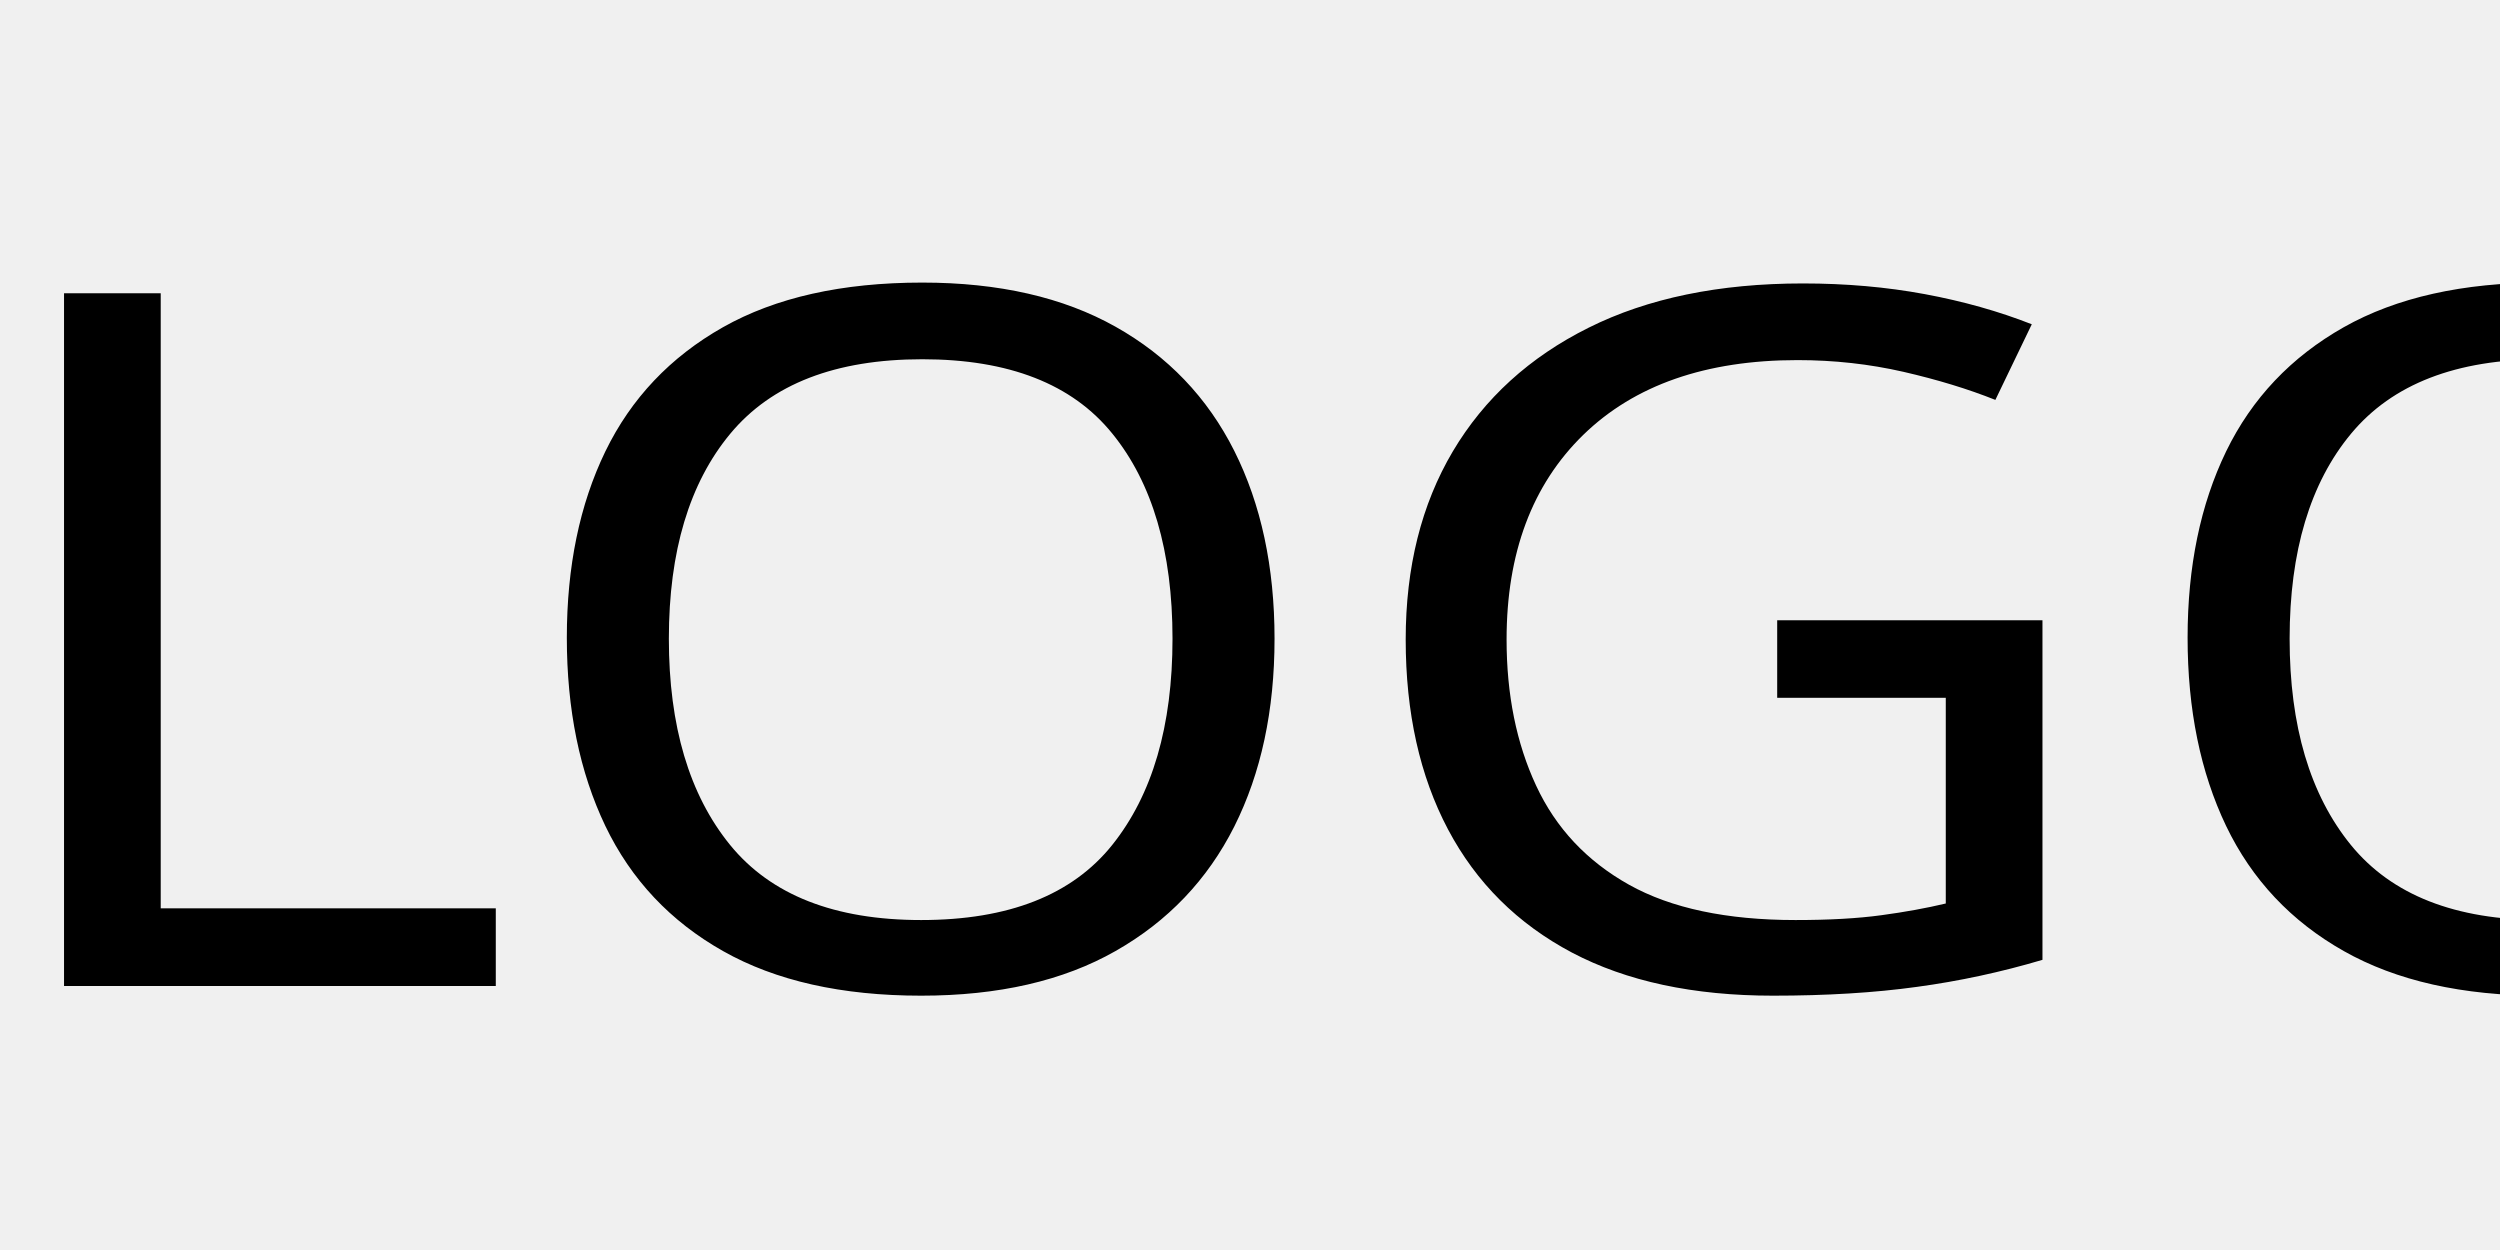
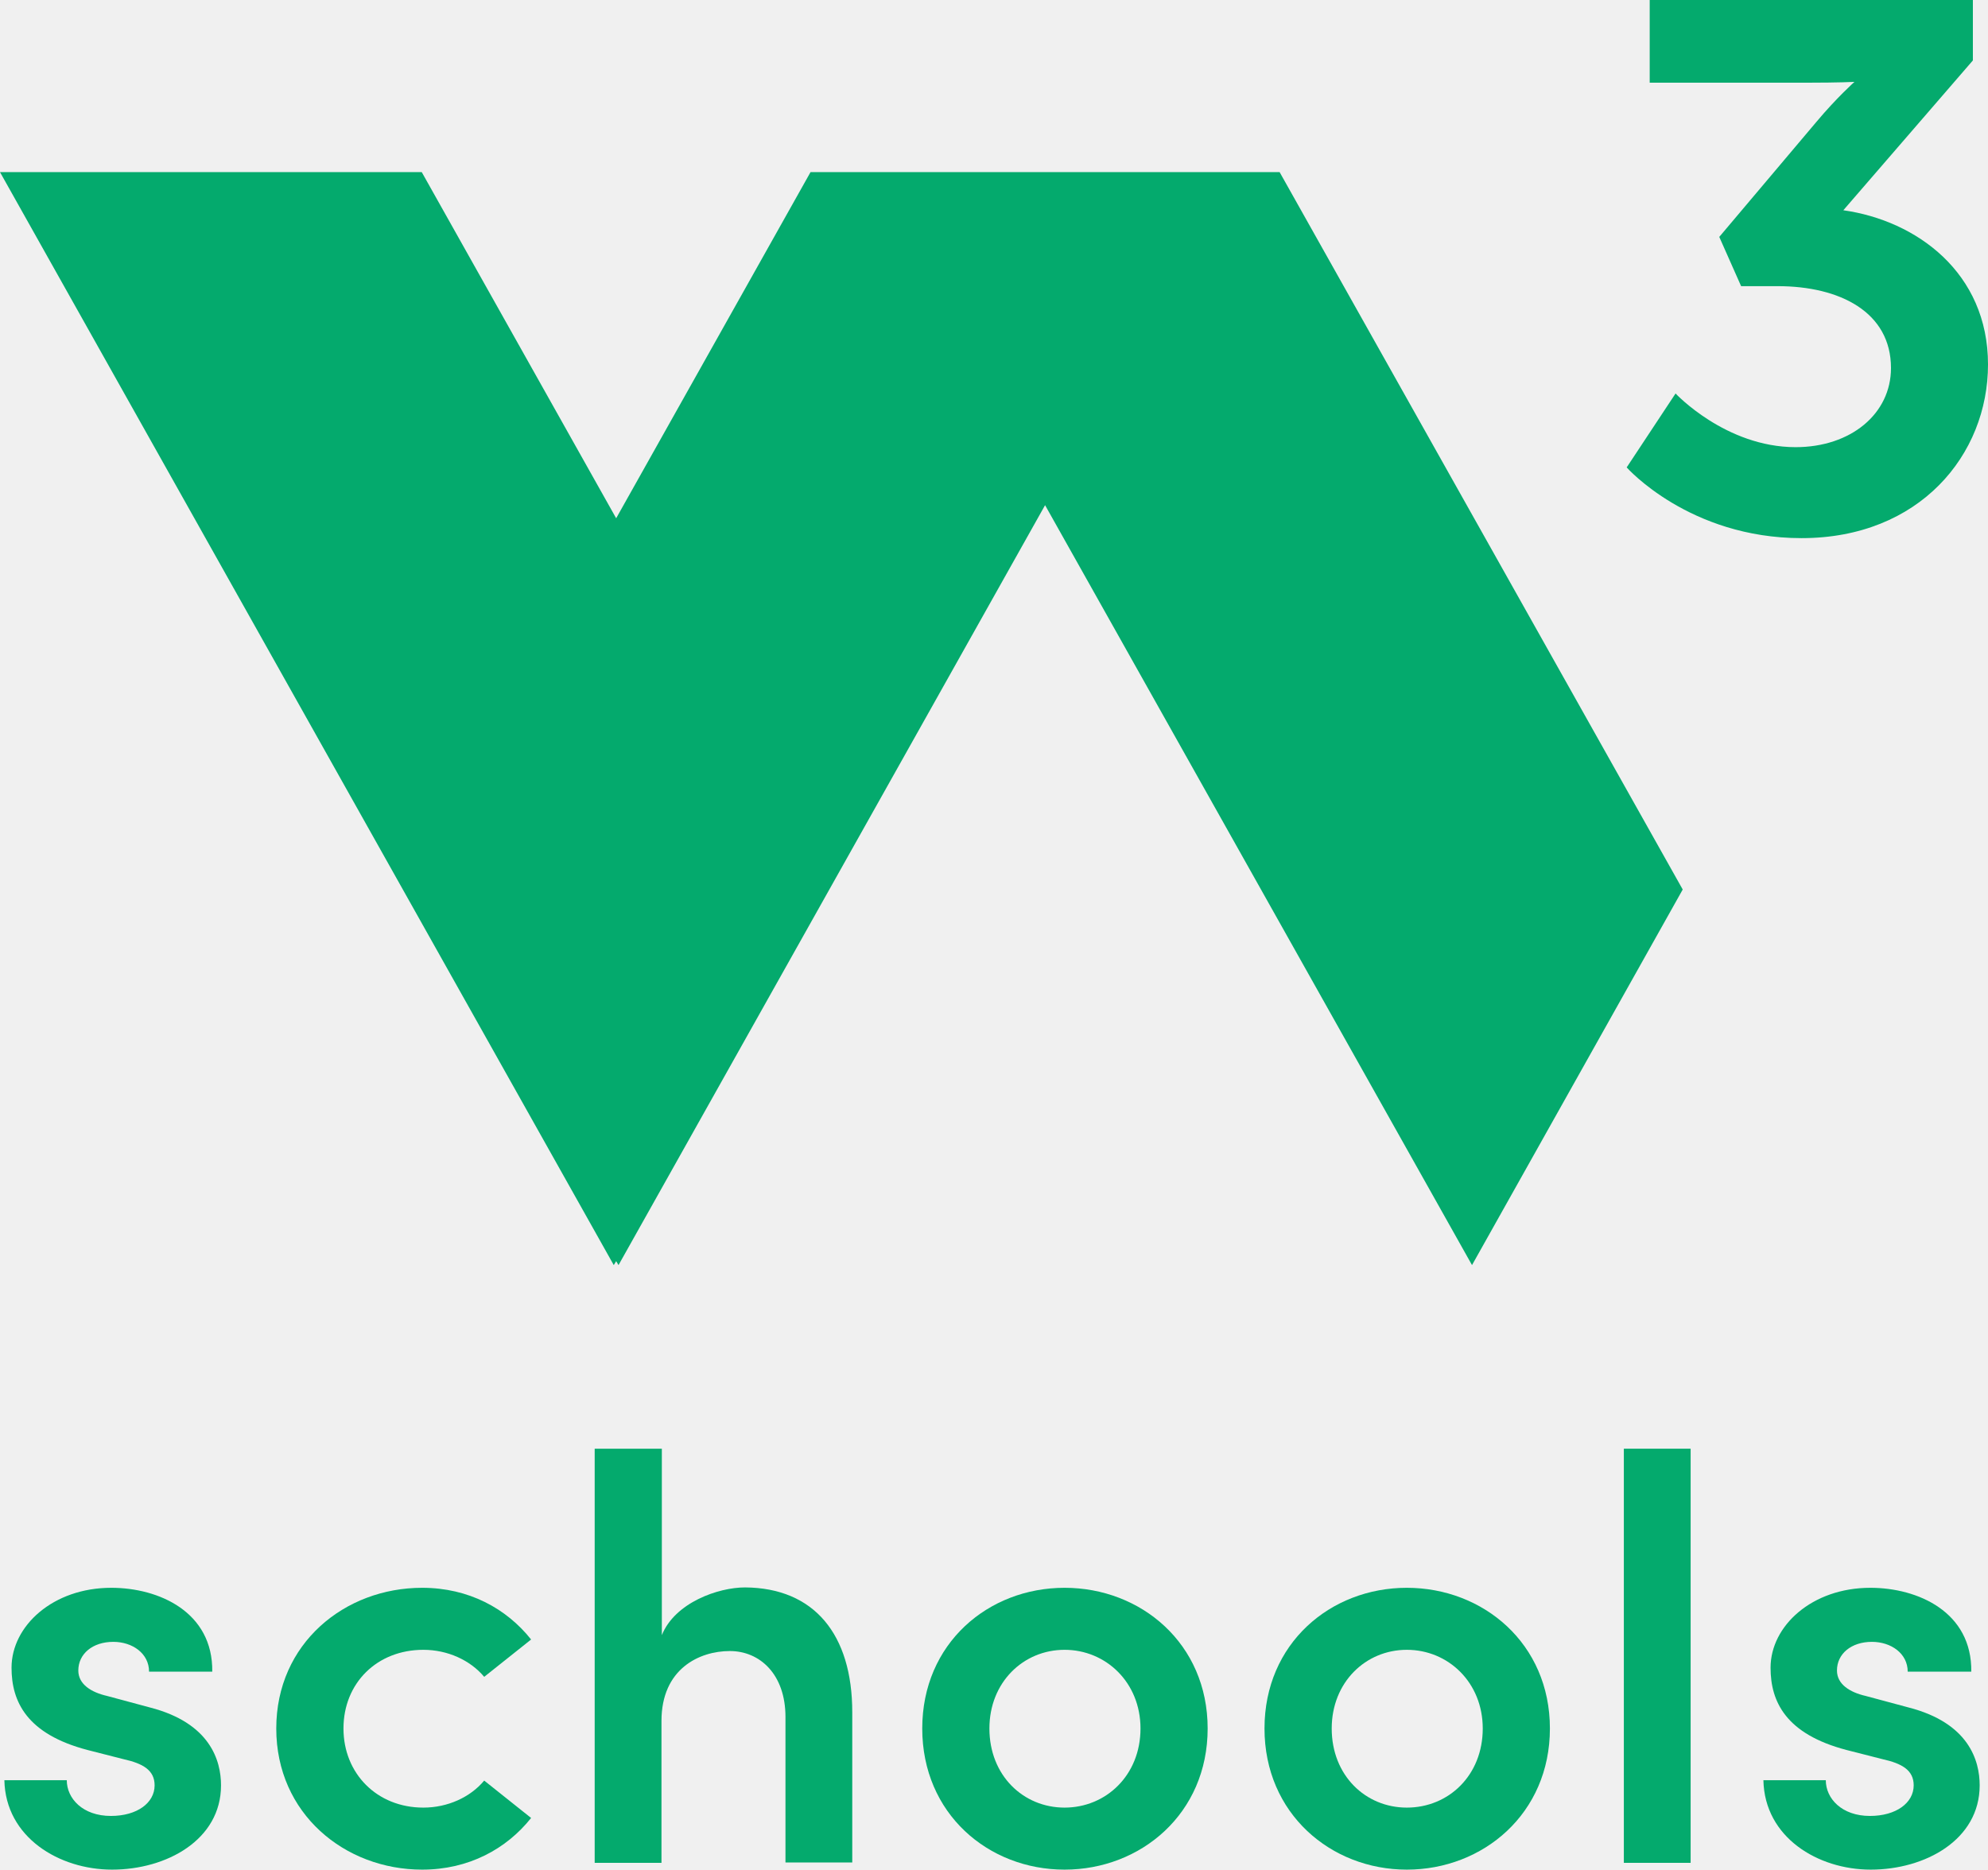
- <svg xmlns="http://www.w3.org/2000/svg" width="200" height="100" xml:space="preserve" version="1.1">
-   <g id="Layer_1">
-     <text transform="matrix(0.976417 0 0 0.882109 2.79194 20.4632)" stroke="#000" xml:space="preserve" text-anchor="start" font-family="'Roboto Mono'" font-size="88" id="svg_1" y="66.23" x="-6.145" stroke-width="0" fill="#000000">LOGO</text>
+ <svg xmlns="http://www.w3.org/2000/svg" viewBox="0 0 54 50.8">
+   <defs>
+     <clipPath id="clip0">
+       <rect width="37.277" height="35" fill="white" />
+     </clipPath>
+   </defs>
+   <g clip-path="url(#clip0)" transform="matrix(1.451231, 0, 0, 1.451231, -0.05385433, -2.645e-9)" style="">
+     <path d="M31.399 7.366C31.399 7.366 32.336 8.371 33.646 8.371C34.68 8.371 35.431 7.746 35.431 6.89C35.431 5.841 34.472 5.357 33.311 5.357H32.626L32.217 4.435L34.033 2.284C34.42 1.823 34.747 1.533 34.747 1.533C34.747 1.533 34.457 1.548 33.869 1.548H30.915V0L36.964 0V1.131L34.539 3.936C35.908 4.129 37.247 5.104 37.247 6.823C37.247 8.512 35.967 10.074 33.757 10.074C31.652 10.074 30.484 8.75 30.484 8.75L31.399 7.366Z" fill="#04AA6D" />
+     <path d="M19.598 9.457L27.589 23.683L31.533 16.652L23.988 3.222H15.208L11.57 9.702L7.931 3.222H0.037L11.525 23.683L11.57 23.609L11.614 23.683L19.598 9.457Z" fill="#04AA6D" />
+     <path d="M0.119 33.326H1.287C1.287 33.668 1.585 33.995 2.113 33.995C2.604 33.995 2.931 33.75 2.931 33.422C2.931 33.14 2.716 33.013 2.344 32.931L1.674 32.76C0.543 32.463 0.253 31.86 0.253 31.22C0.253 30.439 1.027 29.724 2.12 29.724C3.013 29.724 4.025 30.178 4.01 31.294H2.827C2.827 30.952 2.515 30.736 2.158 30.736C1.771 30.736 1.503 30.96 1.503 31.272C1.503 31.533 1.748 31.681 2.039 31.748L2.842 31.964C3.973 32.254 4.174 32.961 4.174 33.422C4.174 34.442 3.155 35 2.135 35C1.146 35 0.141 34.397 0.119 33.326Z" fill="#04AA6D" />
+     <path d="M5.208 32.358C5.208 30.766 6.488 29.724 7.939 29.724C8.81 29.724 9.516 30.111 9.978 30.692L9.1 31.391C8.839 31.079 8.415 30.885 7.961 30.885C7.091 30.885 6.466 31.51 6.466 32.358C6.466 33.199 7.091 33.839 7.961 33.839C8.415 33.839 8.839 33.646 9.1 33.333L9.978 34.033C9.516 34.613 8.81 35 7.939 35C6.488 35 5.208 33.951 5.208 32.358Z" fill="#04AA6D" />
+     <path d="M15.989 32.053V34.866H14.739V32.143C14.739 31.339 14.256 30.908 13.698 30.908C13.125 30.908 12.418 31.242 12.418 32.217V34.873H11.168V27.12H12.425V30.61C12.671 30 13.482 29.717 13.981 29.717C15.275 29.725 15.989 30.595 15.989 32.053Z" fill="#04AA6D" />
+     <path d="M17.299 32.358C17.299 30.766 18.534 29.724 19.963 29.724C21.391 29.724 22.641 30.766 22.641 32.358C22.641 33.951 21.391 35 19.963 35C18.534 35 17.299 33.951 17.299 32.358ZM21.384 32.358C21.384 31.495 20.736 30.885 19.963 30.885C19.189 30.885 18.556 31.495 18.556 32.358C18.556 33.236 19.189 33.839 19.963 33.839C20.736 33.839 21.384 33.236 21.384 32.358Z" fill="#04AA6D" />
+     <path d="M23.705 32.358C23.705 30.766 24.94 29.724 26.369 29.724C27.797 29.724 29.047 30.766 29.047 32.358C29.047 33.951 27.797 35 26.369 35C24.948 35 23.705 33.951 23.705 32.358ZM27.79 32.358C27.79 31.495 27.143 30.885 26.369 30.885C25.595 30.885 24.963 31.495 24.963 32.358C24.963 33.236 25.595 33.839 26.369 33.839C27.15 33.839 27.79 33.236 27.79 32.358Z" fill="#04AA6D" />
+     <path d="M30.431 34.873V27.12H31.681V34.873H30.431Z" fill="#04AA6D" />
+     <path d="M33.043 33.326H34.211C34.211 33.668 34.509 33.995 35.037 33.995C35.528 33.995 35.856 33.75 35.856 33.422C35.856 33.14 35.64 33.013 35.268 32.931L34.598 32.76C33.467 32.463 33.177 31.86 33.177 31.22C33.177 30.439 33.951 29.724 35.045 29.724C35.937 29.724 36.949 30.178 36.934 31.294H35.744C35.744 30.952 35.431 30.736 35.074 30.736C34.687 30.736 34.42 30.96 34.42 31.272C34.42 31.533 34.665 31.681 34.955 31.748L35.759 31.964C36.89 32.254 37.091 32.961 37.091 33.422C37.091 34.442 36.071 35 35.052 35C34.062 35 33.065 34.397 33.043 33.326Z" fill="#04AA6D" />
  </g>
</svg>
